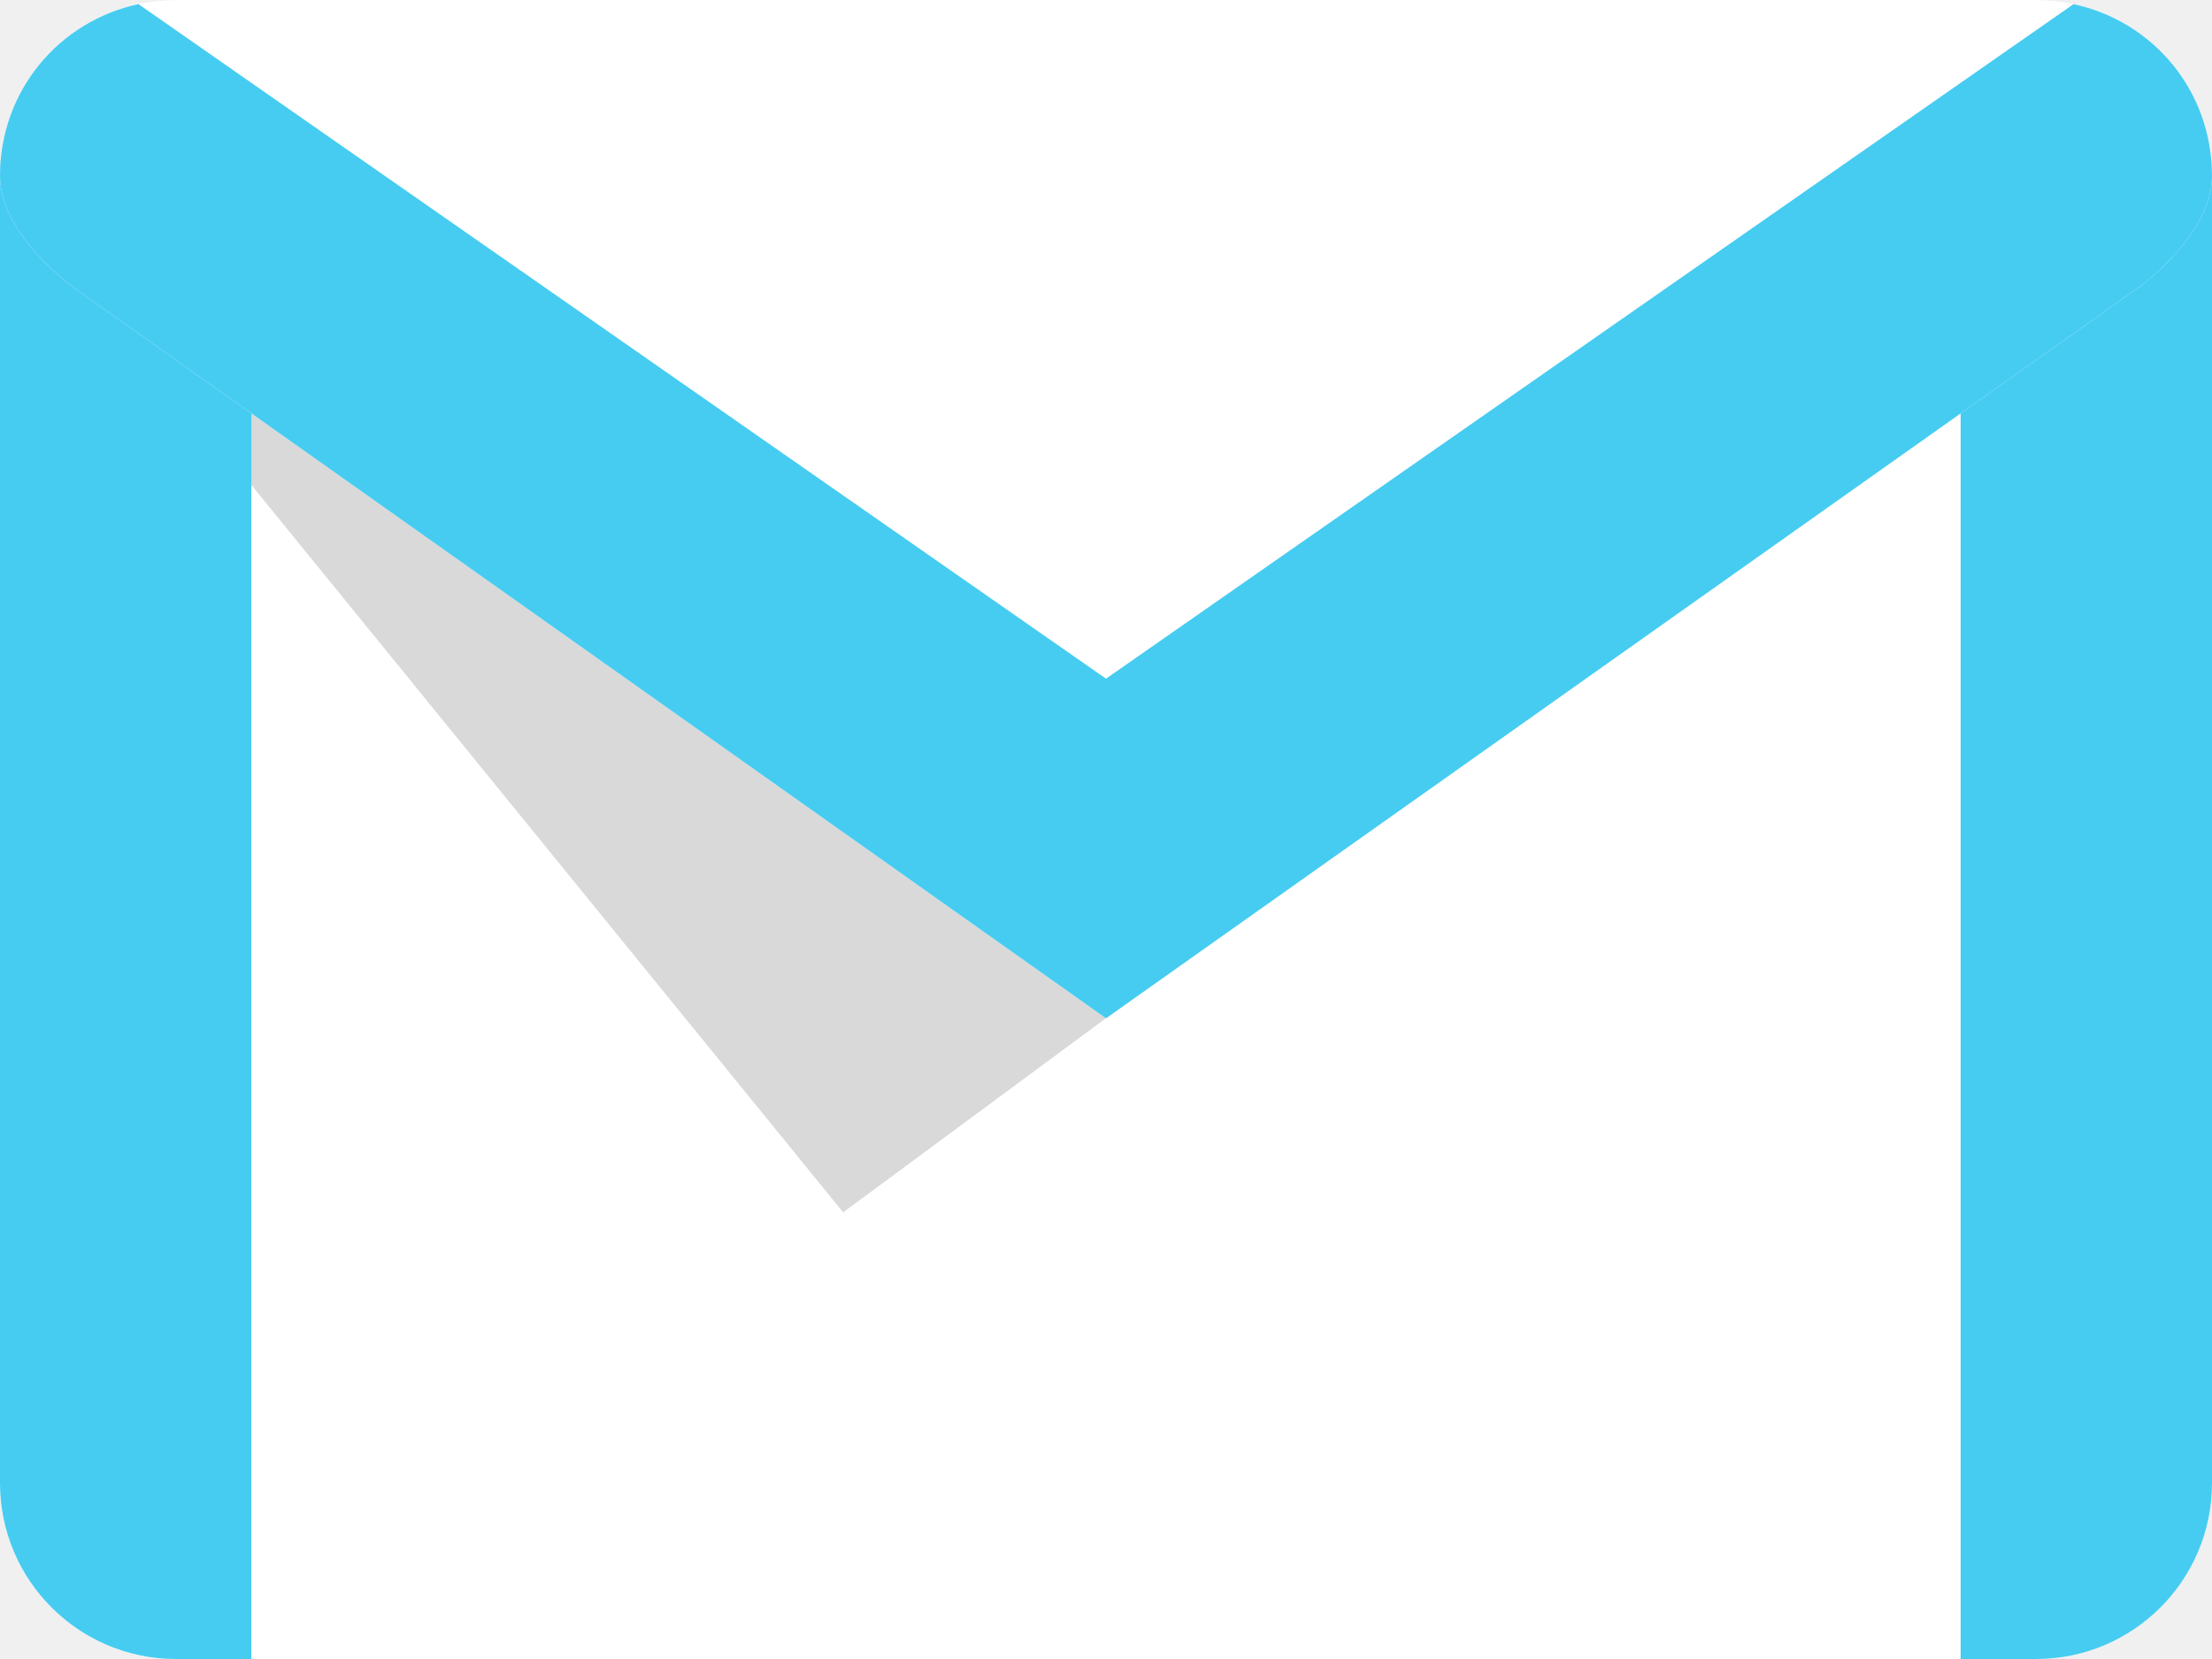
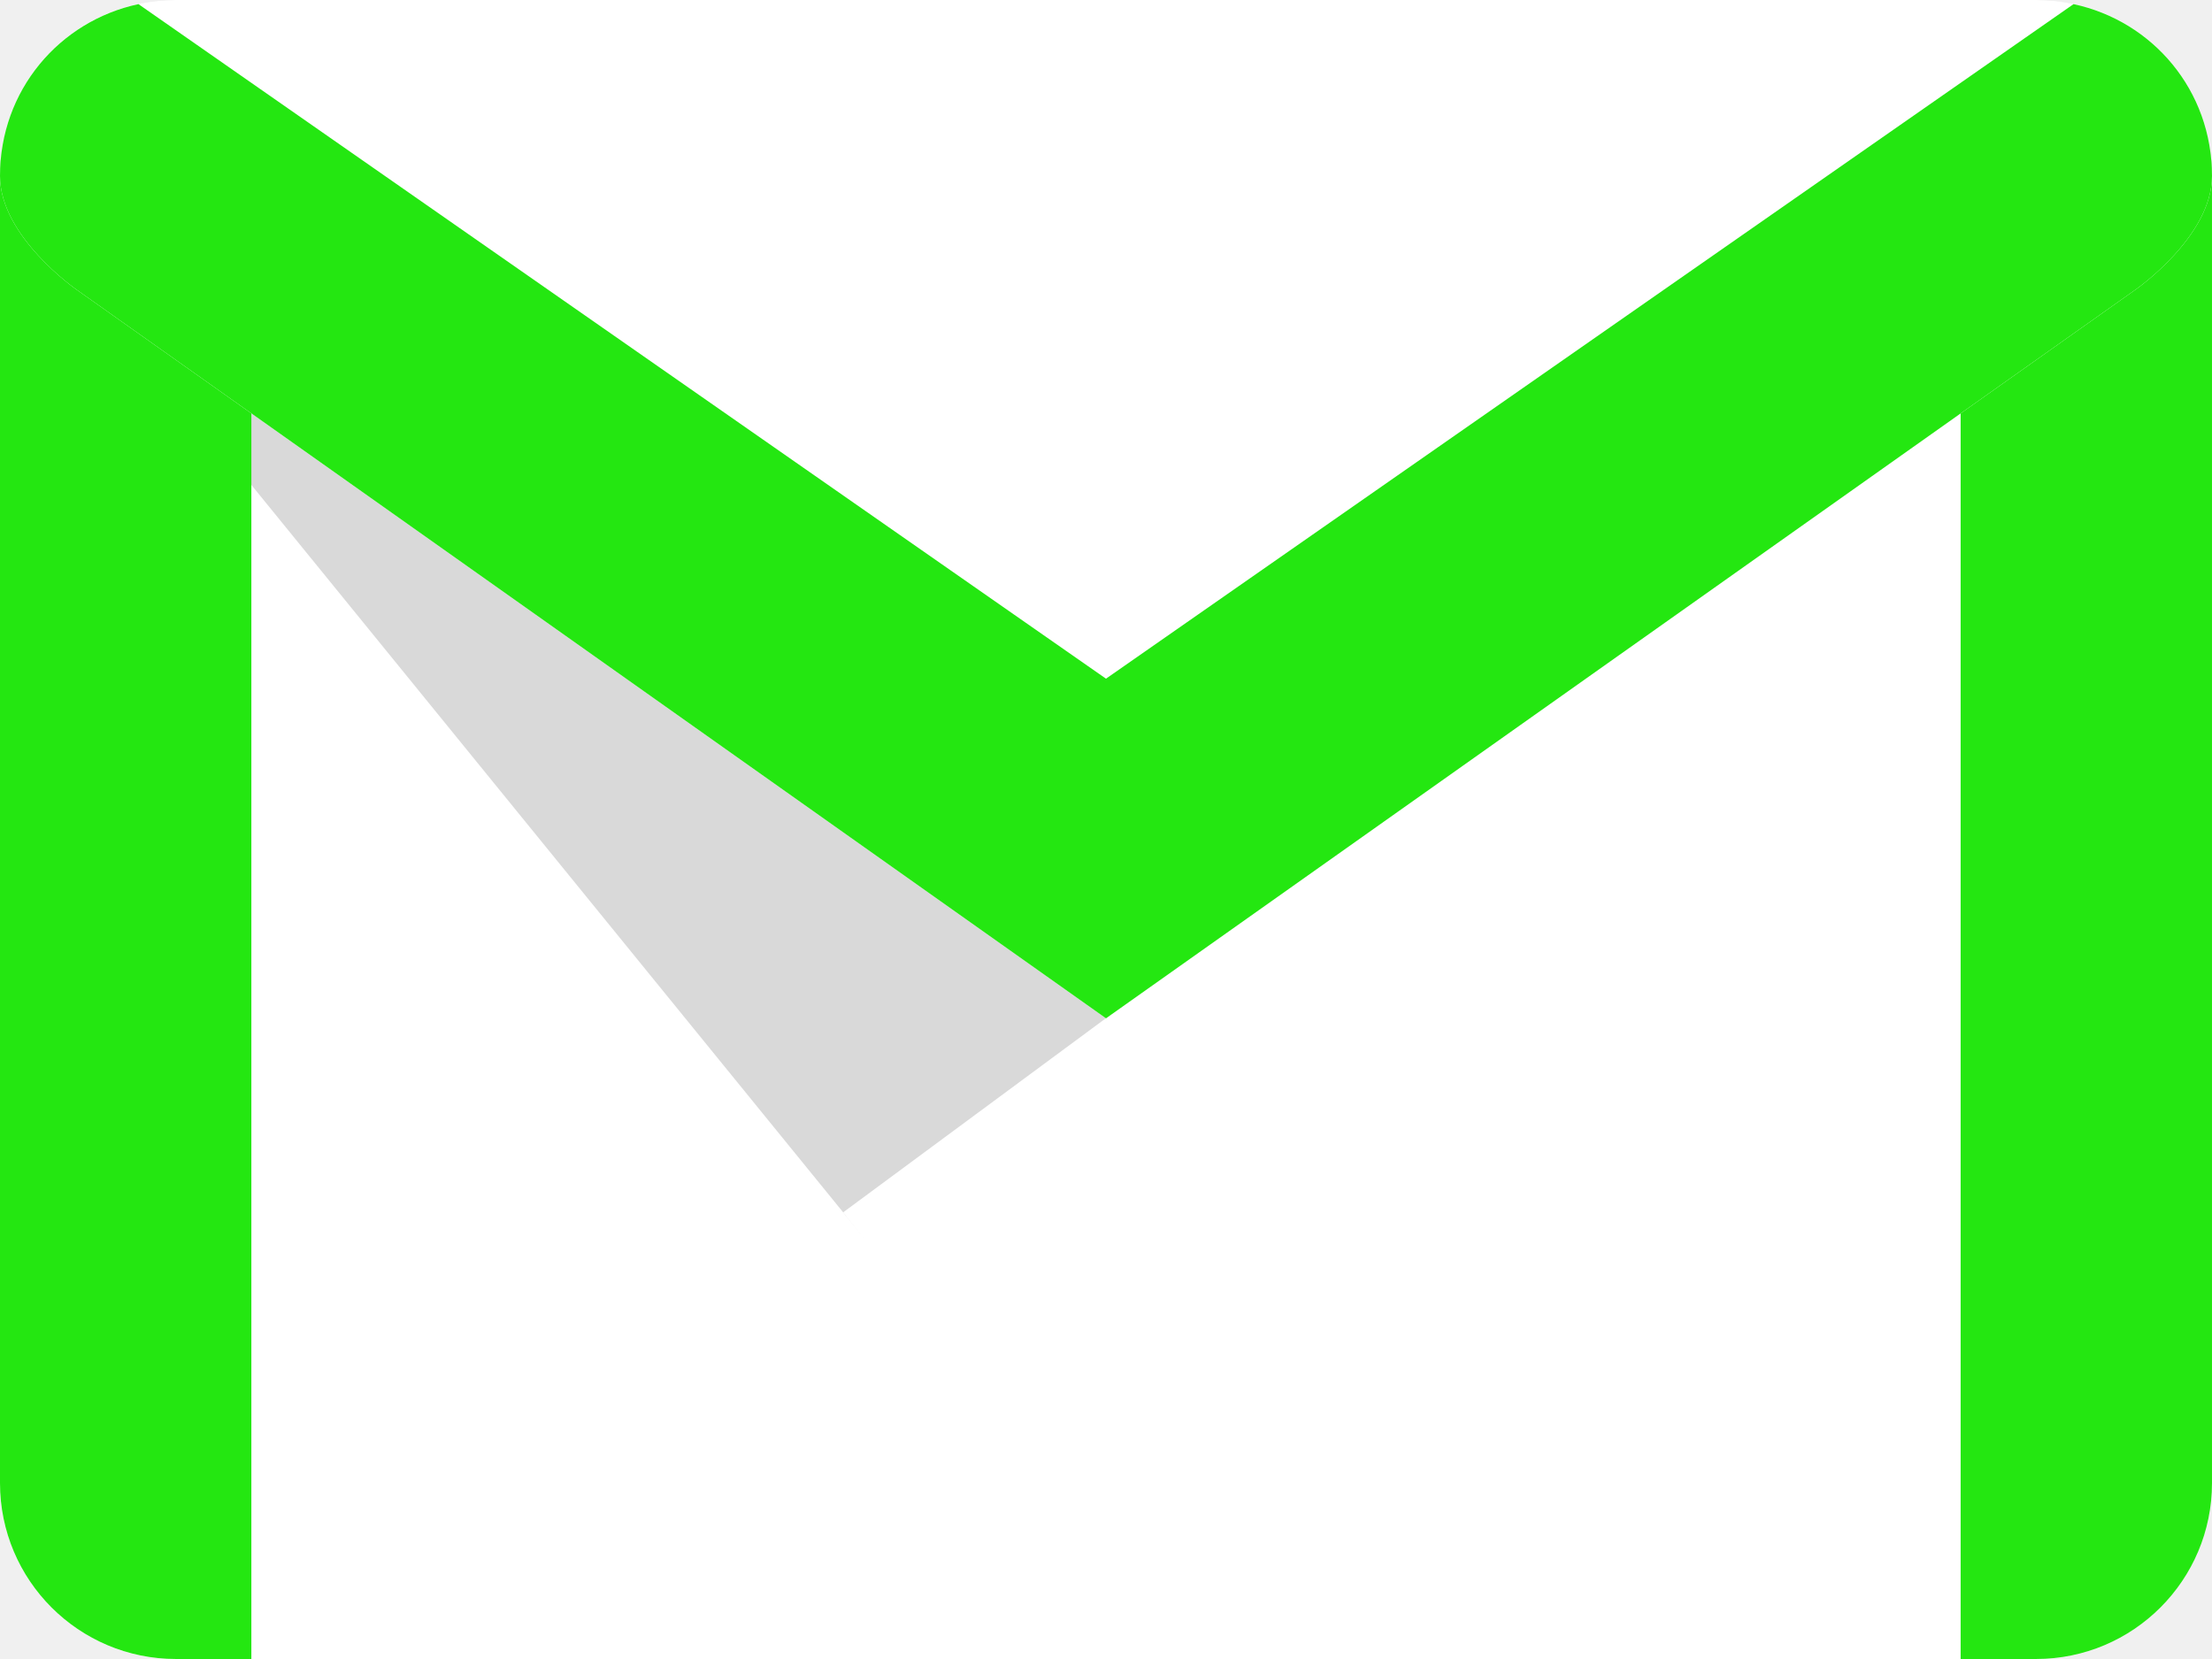
<svg xmlns="http://www.w3.org/2000/svg" xmlns:xlink="http://www.w3.org/1999/xlink" id="svg8" version="1.1" viewBox="0 0 116.417 87.312" height="87.312mm" width="116.417mm">
  <defs id="defs2">
    <style id="style41">
      .cls-1 {
        fill: #fff;
      }

      .cls-2 {
        fill: url(#linear-gradient);
      }

      .cls-3 {
        fill: url(#linear-gradient-2);
      }

      .cls-4 {
        fill: url(#linear-gradient-3);
      }

      .cls-5 {
        fill: url(#linear-gradient-4);
      }

      .cls-6 {
        fill: url(#linear-gradient-5);
      }

      .cls-7 {
        fill: url(#linear-gradient-6);
      }

      .cls-8 {
        fill: url(#linear-gradient-7);
      }

      .cls-9 {
        fill: url(#linear-gradient-8);
      }

      .cls-10 {
        fill: url(#linear-gradient-9);
      }

      .cls-11 {
        fill: url(#linear-gradient-10);
      }

      .cls-12 {
        fill: #12bfdb;
        opacity: 0.15;
      }

      .cls-13 {
        fill: url(#linear-gradient-11);
      }

      .cls-14 {
        opacity: 0.24;
        fill: url(#linear-gradient-12);
      }
    </style>
    <linearGradient id="linear-gradient" x1="0.94" y1="-0.008" x2="0.138" y2="0.921" gradientUnits="objectBoundingBox">
      <stop offset="0" stop-color="#8defff" id="stop43" />
      <stop offset="0.207" stop-color="#66dcf8" id="stop45" />
      <stop offset="0.439" stop-color="#42cbf2" id="stop47" />
      <stop offset="0.655" stop-color="#28beed" id="stop49" />
      <stop offset="0.849" stop-color="#18b7ea" id="stop51" />
      <stop offset="1" stop-color="#12b4e9" id="stop53" />
    </linearGradient>
    <linearGradient id="linear-gradient-2" x1="0.426" y1="0.167" x2="0.728" y2="1.138" gradientUnits="objectBoundingBox">
      <stop offset="0" stop-color="#31d2f7" id="stop56" />
      <stop offset="0.202" stop-color="#27c9f3" id="stop58" />
      <stop offset="0.649" stop-color="#18b9ec" id="stop60" />
      <stop offset="1" stop-color="#12b4e9" id="stop62" />
    </linearGradient>
    <linearGradient id="linear-gradient-3" x1="0.5" y1="1.116" x2="0.5" y2="-0.299" gradientUnits="objectBoundingBox">
      <stop offset="0.001" stop-color="#31d2f7" id="stop65" />
      <stop offset="0.36" stop-color="#1fbbe7" id="stop67" />
      <stop offset="1" stop-color="#0295ce" id="stop69" />
    </linearGradient>
    <linearGradient id="linear-gradient-4" x1="0.515" y1="-0.079" x2="0.479" y2="1.318" gradientUnits="objectBoundingBox">
      <stop offset="0" stop-color="#24ddfc" id="stop72" />
      <stop offset="0.452" stop-color="#14bbe6" id="stop74" />
      <stop offset="1" stop-color="#0295ce" id="stop76" />
    </linearGradient>
    <linearGradient id="linear-gradient-5" x1="0.5" y1="0.01" x2="0.5" y2="1.009" xlink:href="#linear-gradient" />
    <linearGradient id="linear-gradient-6" x1="1.155" y1="0.942" x2="0.054" y2="-0.057" gradientUnits="objectBoundingBox">
      <stop offset="0" stop-color="#0295ce" id="stop80" />
      <stop offset="0.999" stop-color="#31d2f7" id="stop82" />
    </linearGradient>
    <linearGradient id="linear-gradient-7" x1="0.5" y1="-0.086" x2="0.5" y2="1.065" gradientUnits="objectBoundingBox">
      <stop offset="0" stop-color="#8defff" id="stop85" />
      <stop offset="0.134" stop-color="#83e9fc" id="stop87" />
      <stop offset="0.357" stop-color="#6ad8f3" id="stop89" />
      <stop offset="0.642" stop-color="#40bde4" id="stop91" />
      <stop offset="0.975" stop-color="#0698d0" id="stop93" />
      <stop offset="0.999" stop-color="#0295ce" id="stop95" />
    </linearGradient>
    <linearGradient id="linear-gradient-8" x1="0.494" y1="1.053" x2="0.5" y2="0.421" gradientUnits="objectBoundingBox">
      <stop offset="0.006" stop-color="#0295ce" id="stop98" />
      <stop offset="0.53" stop-color="#12b4e9" id="stop100" />
      <stop offset="0.998" stop-color="#8defff" id="stop102" />
    </linearGradient>
    <linearGradient id="linear-gradient-9" x1="-1.647" y1="-1.136" x2="1.468" y2="1.247" gradientUnits="objectBoundingBox">
      <stop offset="0" stop-color="#12b4e9" id="stop105" />
      <stop offset="0.999" stop-color="#8defff" id="stop107" />
    </linearGradient>
    <linearGradient id="linear-gradient-10" x1="0.5" y1="-0.314" x2="0.5" y2="0.466" gradientUnits="objectBoundingBox">
      <stop offset="0.112" stop-color="#12b4e9" id="stop110" />
      <stop offset="1" stop-color="#8defff" stop-opacity="0.502" id="stop112" />
    </linearGradient>
    <linearGradient id="linear-gradient-11" x1="0.78" y1="-0.226" x2="0.221" y2="1.419" gradientUnits="objectBoundingBox">
      <stop offset="0" stop-color="#31d2f7" id="stop115" />
      <stop offset="0.36" stop-color="#1fbbe7" id="stop117" />
      <stop offset="0.999" stop-color="#0295ce" id="stop119" />
    </linearGradient>
    <linearGradient id="linear-gradient-12" x1="0" y1="0.5" x2="0.999" y2="0.5" xlink:href="#linear-gradient-6" />
  </defs>
  <g transform="translate(-85.42262,-208.0759)" id="layer1">
    <g transform="matrix(2.645833,0,0,2.645833,80.13095,188.2321)" id="g39">
      <path style="fill:#ffffff" fill="#e0e0e0" d="m 5.5,40.5 h 37 C 44.433,40.5 46,38.933 46,37 V 11 C 46,9.067 44.433,7.5 42.5,7.5 H 5.5 C 3.567,7.5 2,9.067 2,11 v 26 c 0,1.933 1.567,3.5 3.5,3.5 z" id="path10" />
      <path fill="#d9d9d9" d="M 26,40.5 H 42.5 C 44.433,40.5 46,38.933 46,37 V 11 C 46,9.067 44.433,7.5 42.5,7.5 H 5.5 C 3.567,7.5 2,9.067 2,11 Z" id="path12" />
      <path style="fill:#000000;fill-opacity:0" fill="#eee" d="M 6.745,40.5 H 42.5 C 44.433,40.5 46,38.933 46,37 V 11.5 Z" id="path14" />
      <path style="fill:#ffffff" fill="#e0e0e0" d="M 25.745,40.5 H 42.5 C 44.433,40.5 46,38.933 46,37 V 11.5 L 18.771,31.616 Z" id="path16" />
-       <path style="fill:#46ccf1;fill-opacity:1" fill="#ca3737" d="M 42.5,9.5 H 5.5 C 3.567,9.5 2,9.067 2,11 v 26 c 0,1.933 1.567,3.5 3.5,3.5 H 7 V 12 h 34 v 28.5 h 1.5 C 44.433,40.5 46,38.933 46,37 V 11 C 46,9.067 44.433,9.5 42.5,9.5 Z" id="path18" />
+       <path style="fill: rgb(36,231,17);fill-opacity:1" fill="#ca3737" d="M 42.5,9.5 H 5.5 C 3.567,9.5 2,9.067 2,11 v 26 c 0,1.933 1.567,3.5 3.5,3.5 H 7 V 12 h 34 v 28.5 h 1.5 C 44.433,40.5 46,38.933 46,37 V 11 C 46,9.067 44.433,9.5 42.5,9.5 Z" id="path18" />
      <path style="fill:#ffffff" fill="#f5f5f5" d="M 42.5,7.5 H 24 5.5 C 3.567,7.5 2,9.036 2,11 c 0,1.206 1.518,2.258 1.518,2.258 L 24,27.756 44.482,13.259 c 0,0 1.518,-1.053 1.518,-2.258 C 46,9.036 44.433,7.5 42.5,7.5 Z" id="path20" />
-       <path style="fill:#46ccf1;fill-opacity:1" fill="#e84f4b" d="M 43.246,7.582 24,21 4.754,7.582 C 3.18,7.919 2,9.297 2,11 c 0,1.206 1.518,2.258 1.518,2.258 L 24,27.756 44.482,13.259 c 0,0 1.518,-1.053 1.518,-2.258 0,-1.704 -1.18,-3.082 -2.754,-3.419 z" id="path22" />
+       <path style="fill: rgb(36,231,17);fill-opacity:1" fill="#e84f4b" d="M 43.246,7.582 24,21 4.754,7.582 C 3.18,7.919 2,9.297 2,11 c 0,1.206 1.518,2.258 1.518,2.258 L 24,27.756 44.482,13.259 c 0,0 1.518,-1.053 1.518,-2.258 0,-1.704 -1.18,-3.082 -2.754,-3.419 z" id="path22" />
    </g>
  </g>
</svg>
